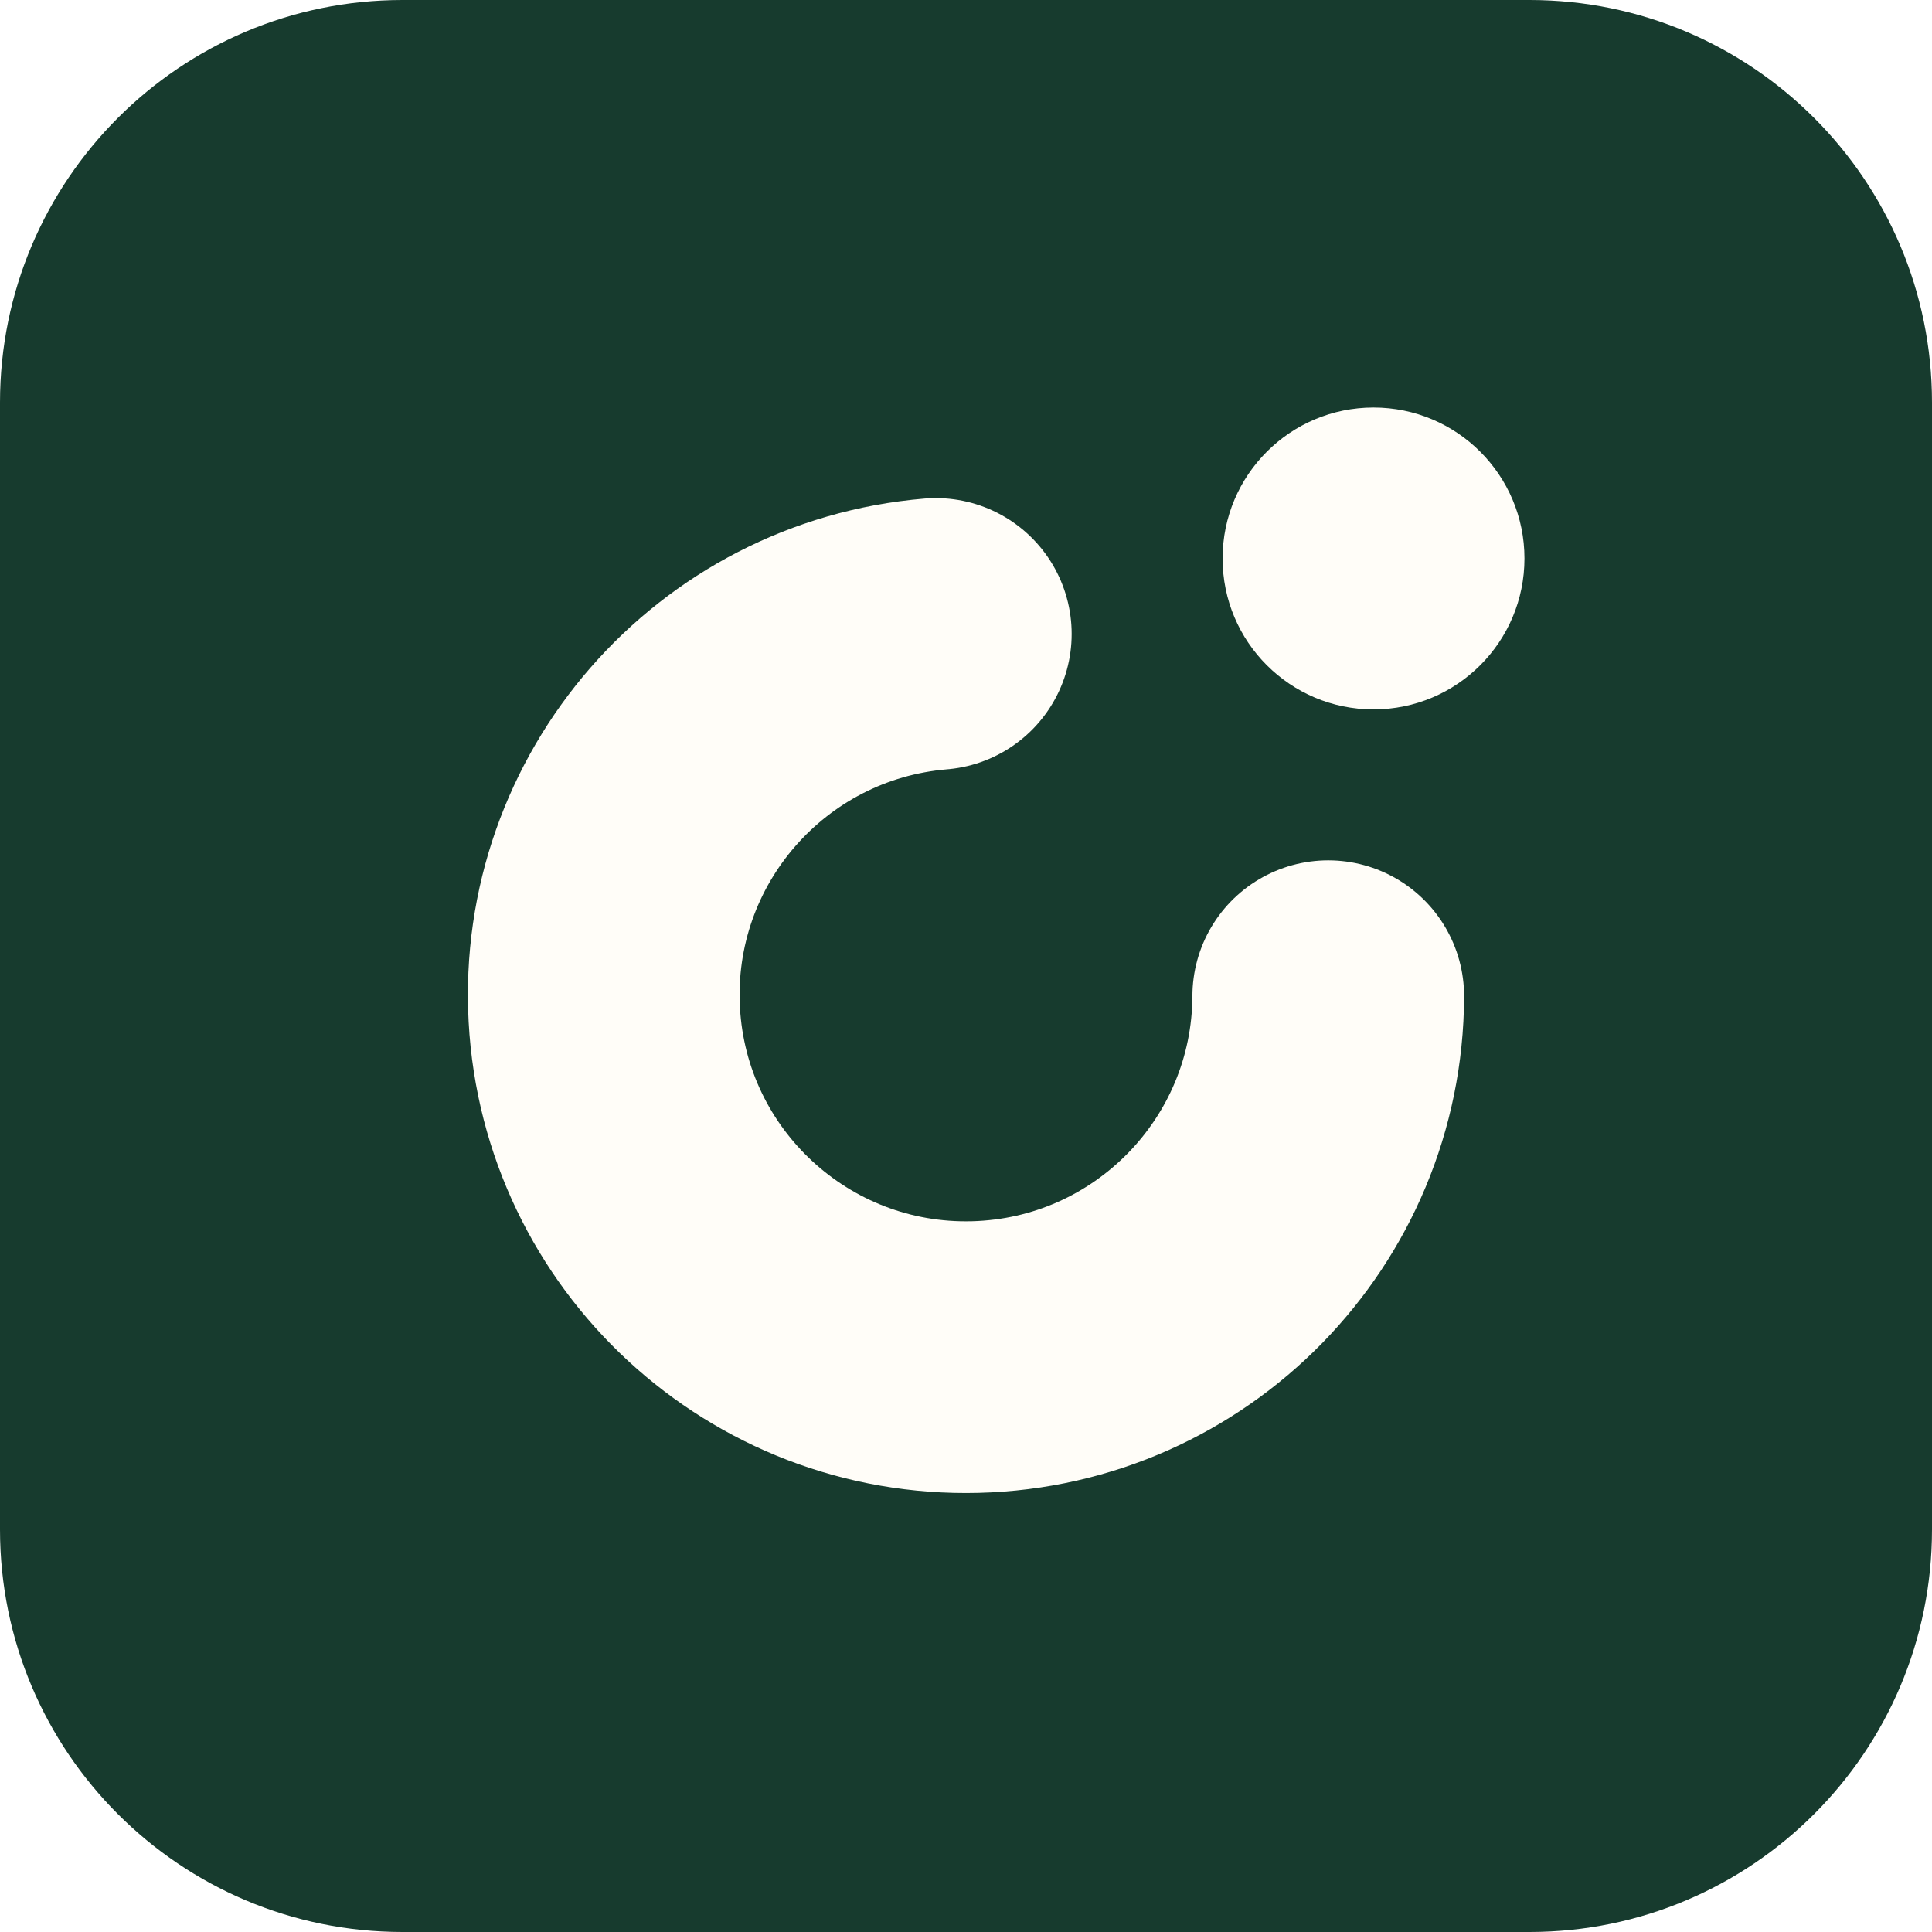
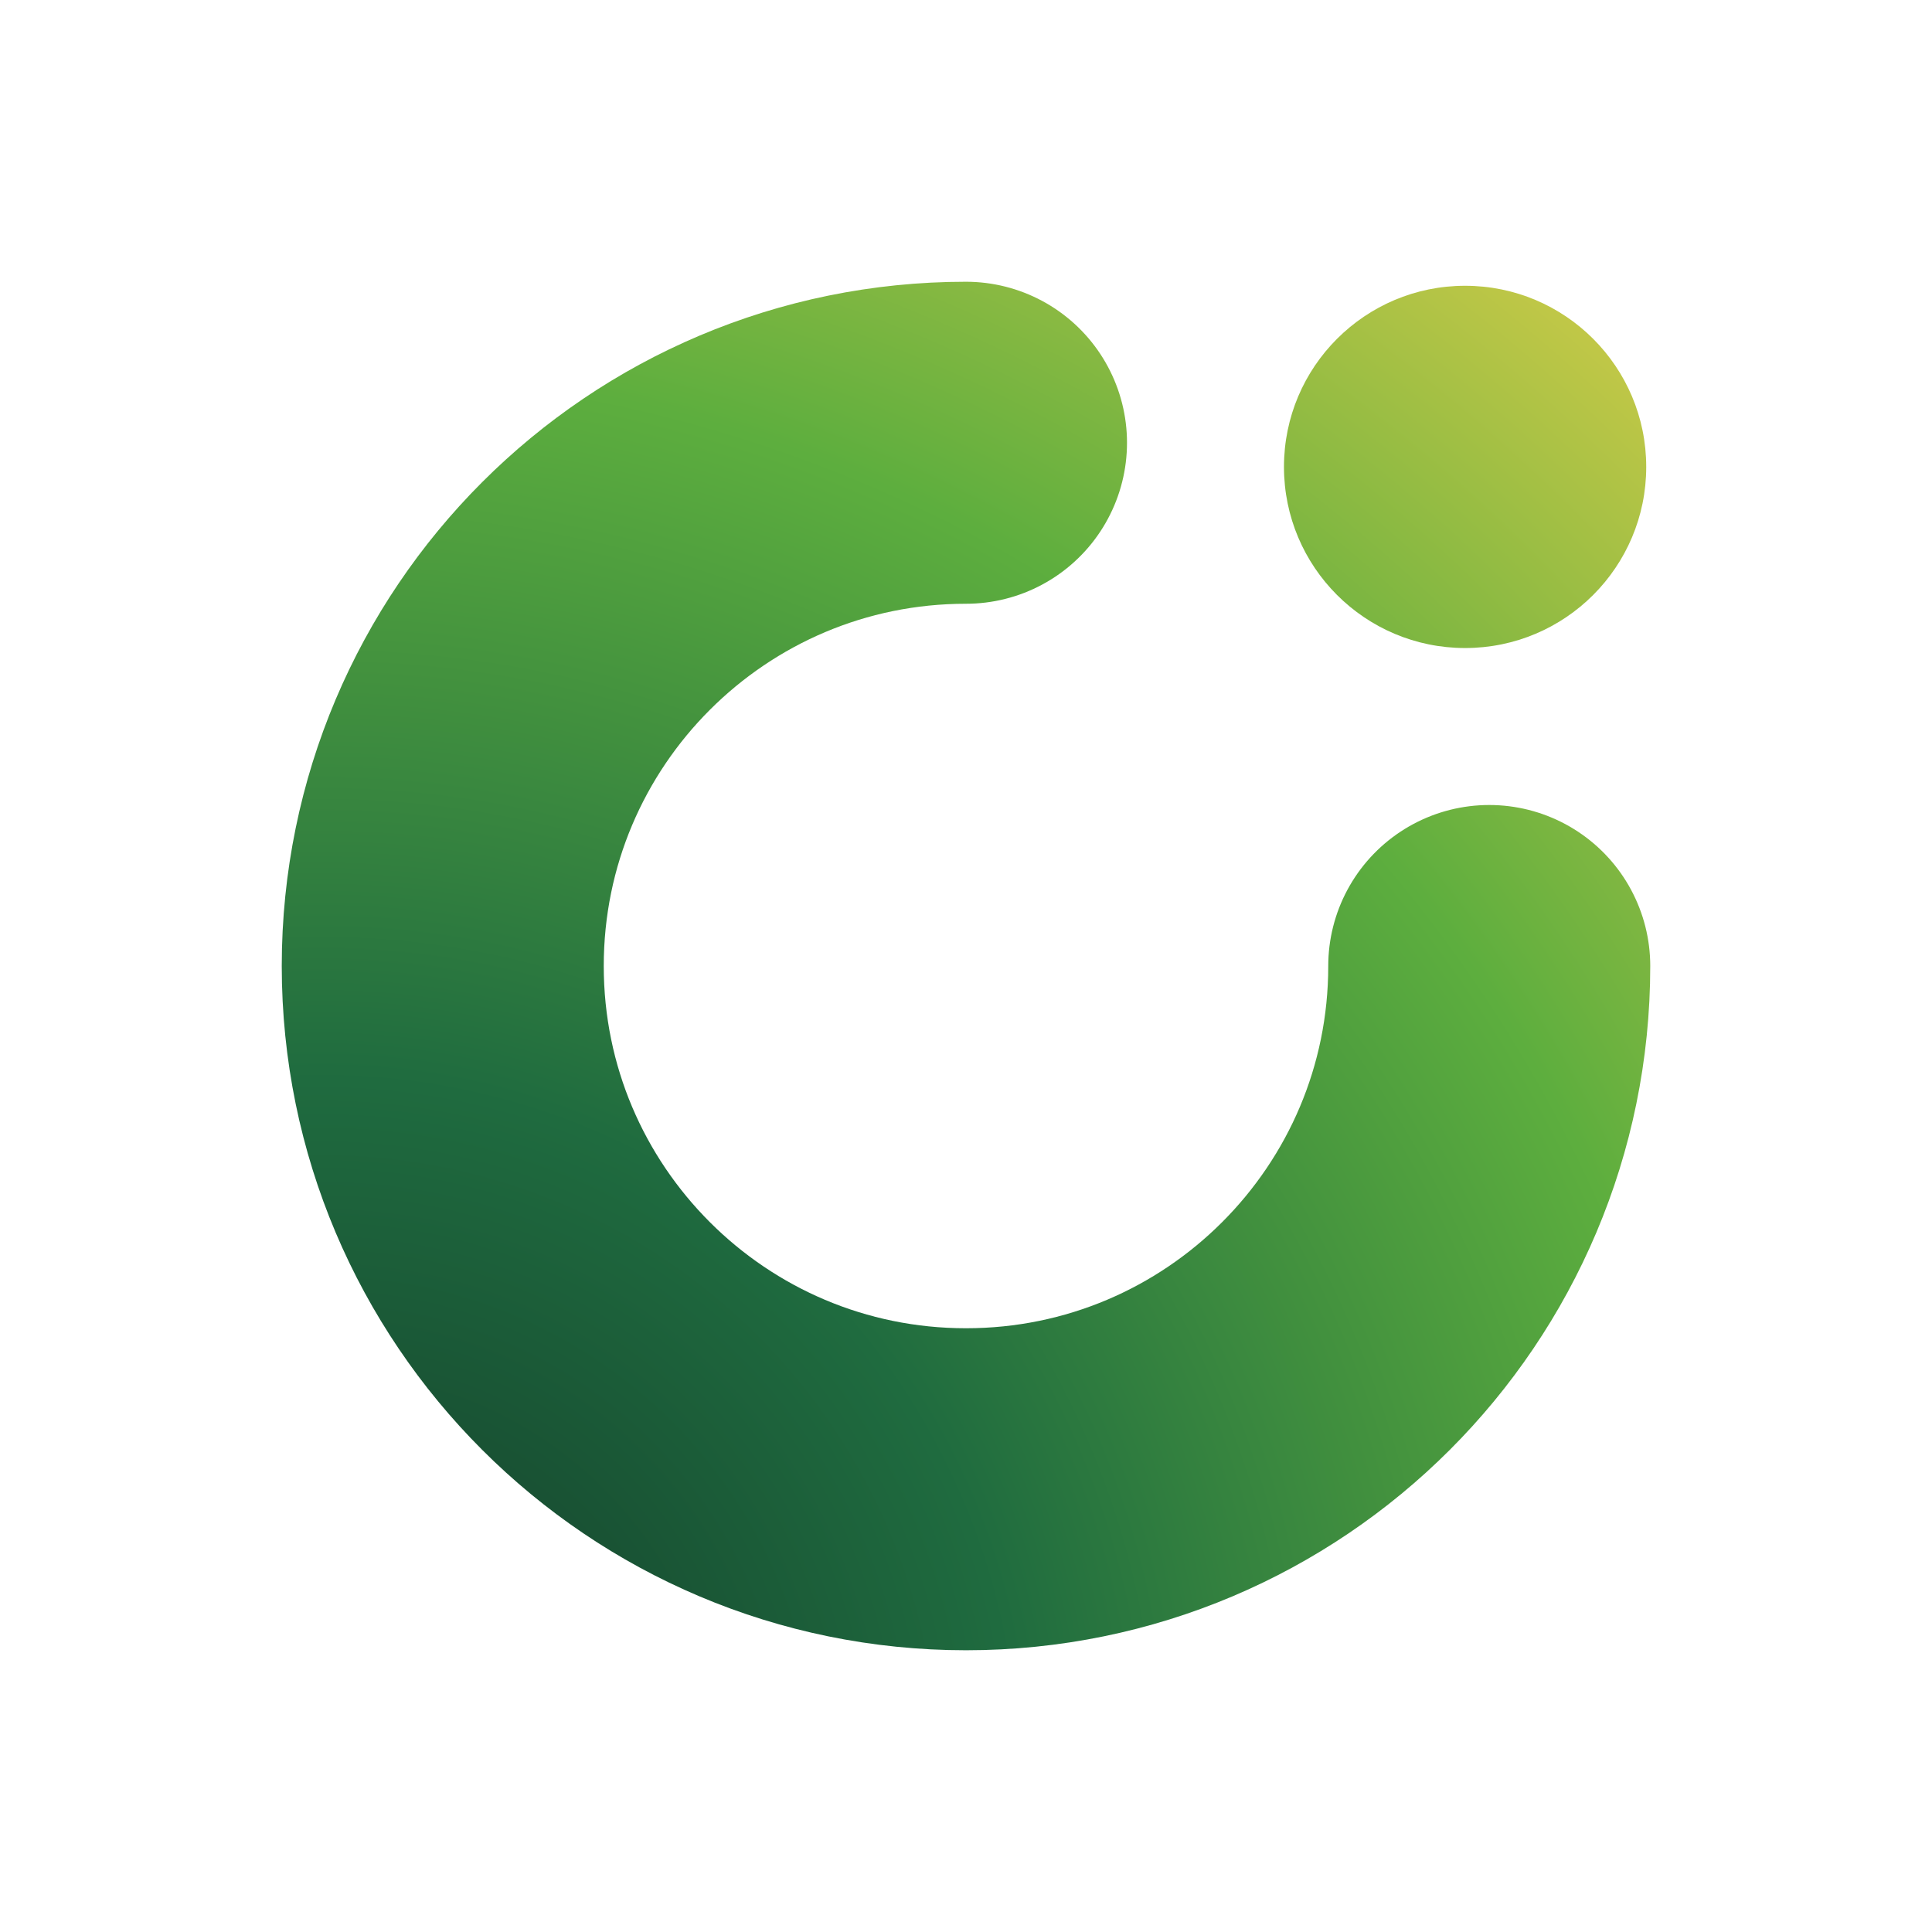
- <svg xmlns="http://www.w3.org/2000/svg" viewBox="0 0 48 48">
-   <rect width="48" height="48" rx="10" fill="#173B2E" />
-   <g transform="translate(6 6) scale(.75)">
-     <path d="M36 25A12 12 0 1 1 23 13" fill="none" stroke="#FFFDF8" stroke-width="9" stroke-linecap="round" />
-     <circle cx="37.5" cy="10.5" r="5" fill="#FFFDF8" />
-   </g>
+ <svg xmlns="http://www.w3.org/2000/svg" viewBox="0 0 48 48" role="img" aria-label="ReValue">
+   <defs>
+     <radialGradient id="g" gradientUnits="userSpaceOnUse" cx="8" cy="44" r="52">
+       <stop offset="0.00" stop-color="#123828" />
+       <stop offset="0.33" stop-color="#1F6B3F" />
+       <stop offset="0.67" stop-color="#5DAE3E" />
+       <stop offset="1.00" stop-color="#E3D04A" />
+     </radialGradient>
+   </defs>
+   <path d="M37 24A13 13 0 1 1 24 11" fill="none" stroke="url(#g)" stroke-width="8" stroke-linecap="round" />
+   <circle cx="36.4" cy="11.6" r="4.5" fill="url(#g)" />
</svg>
